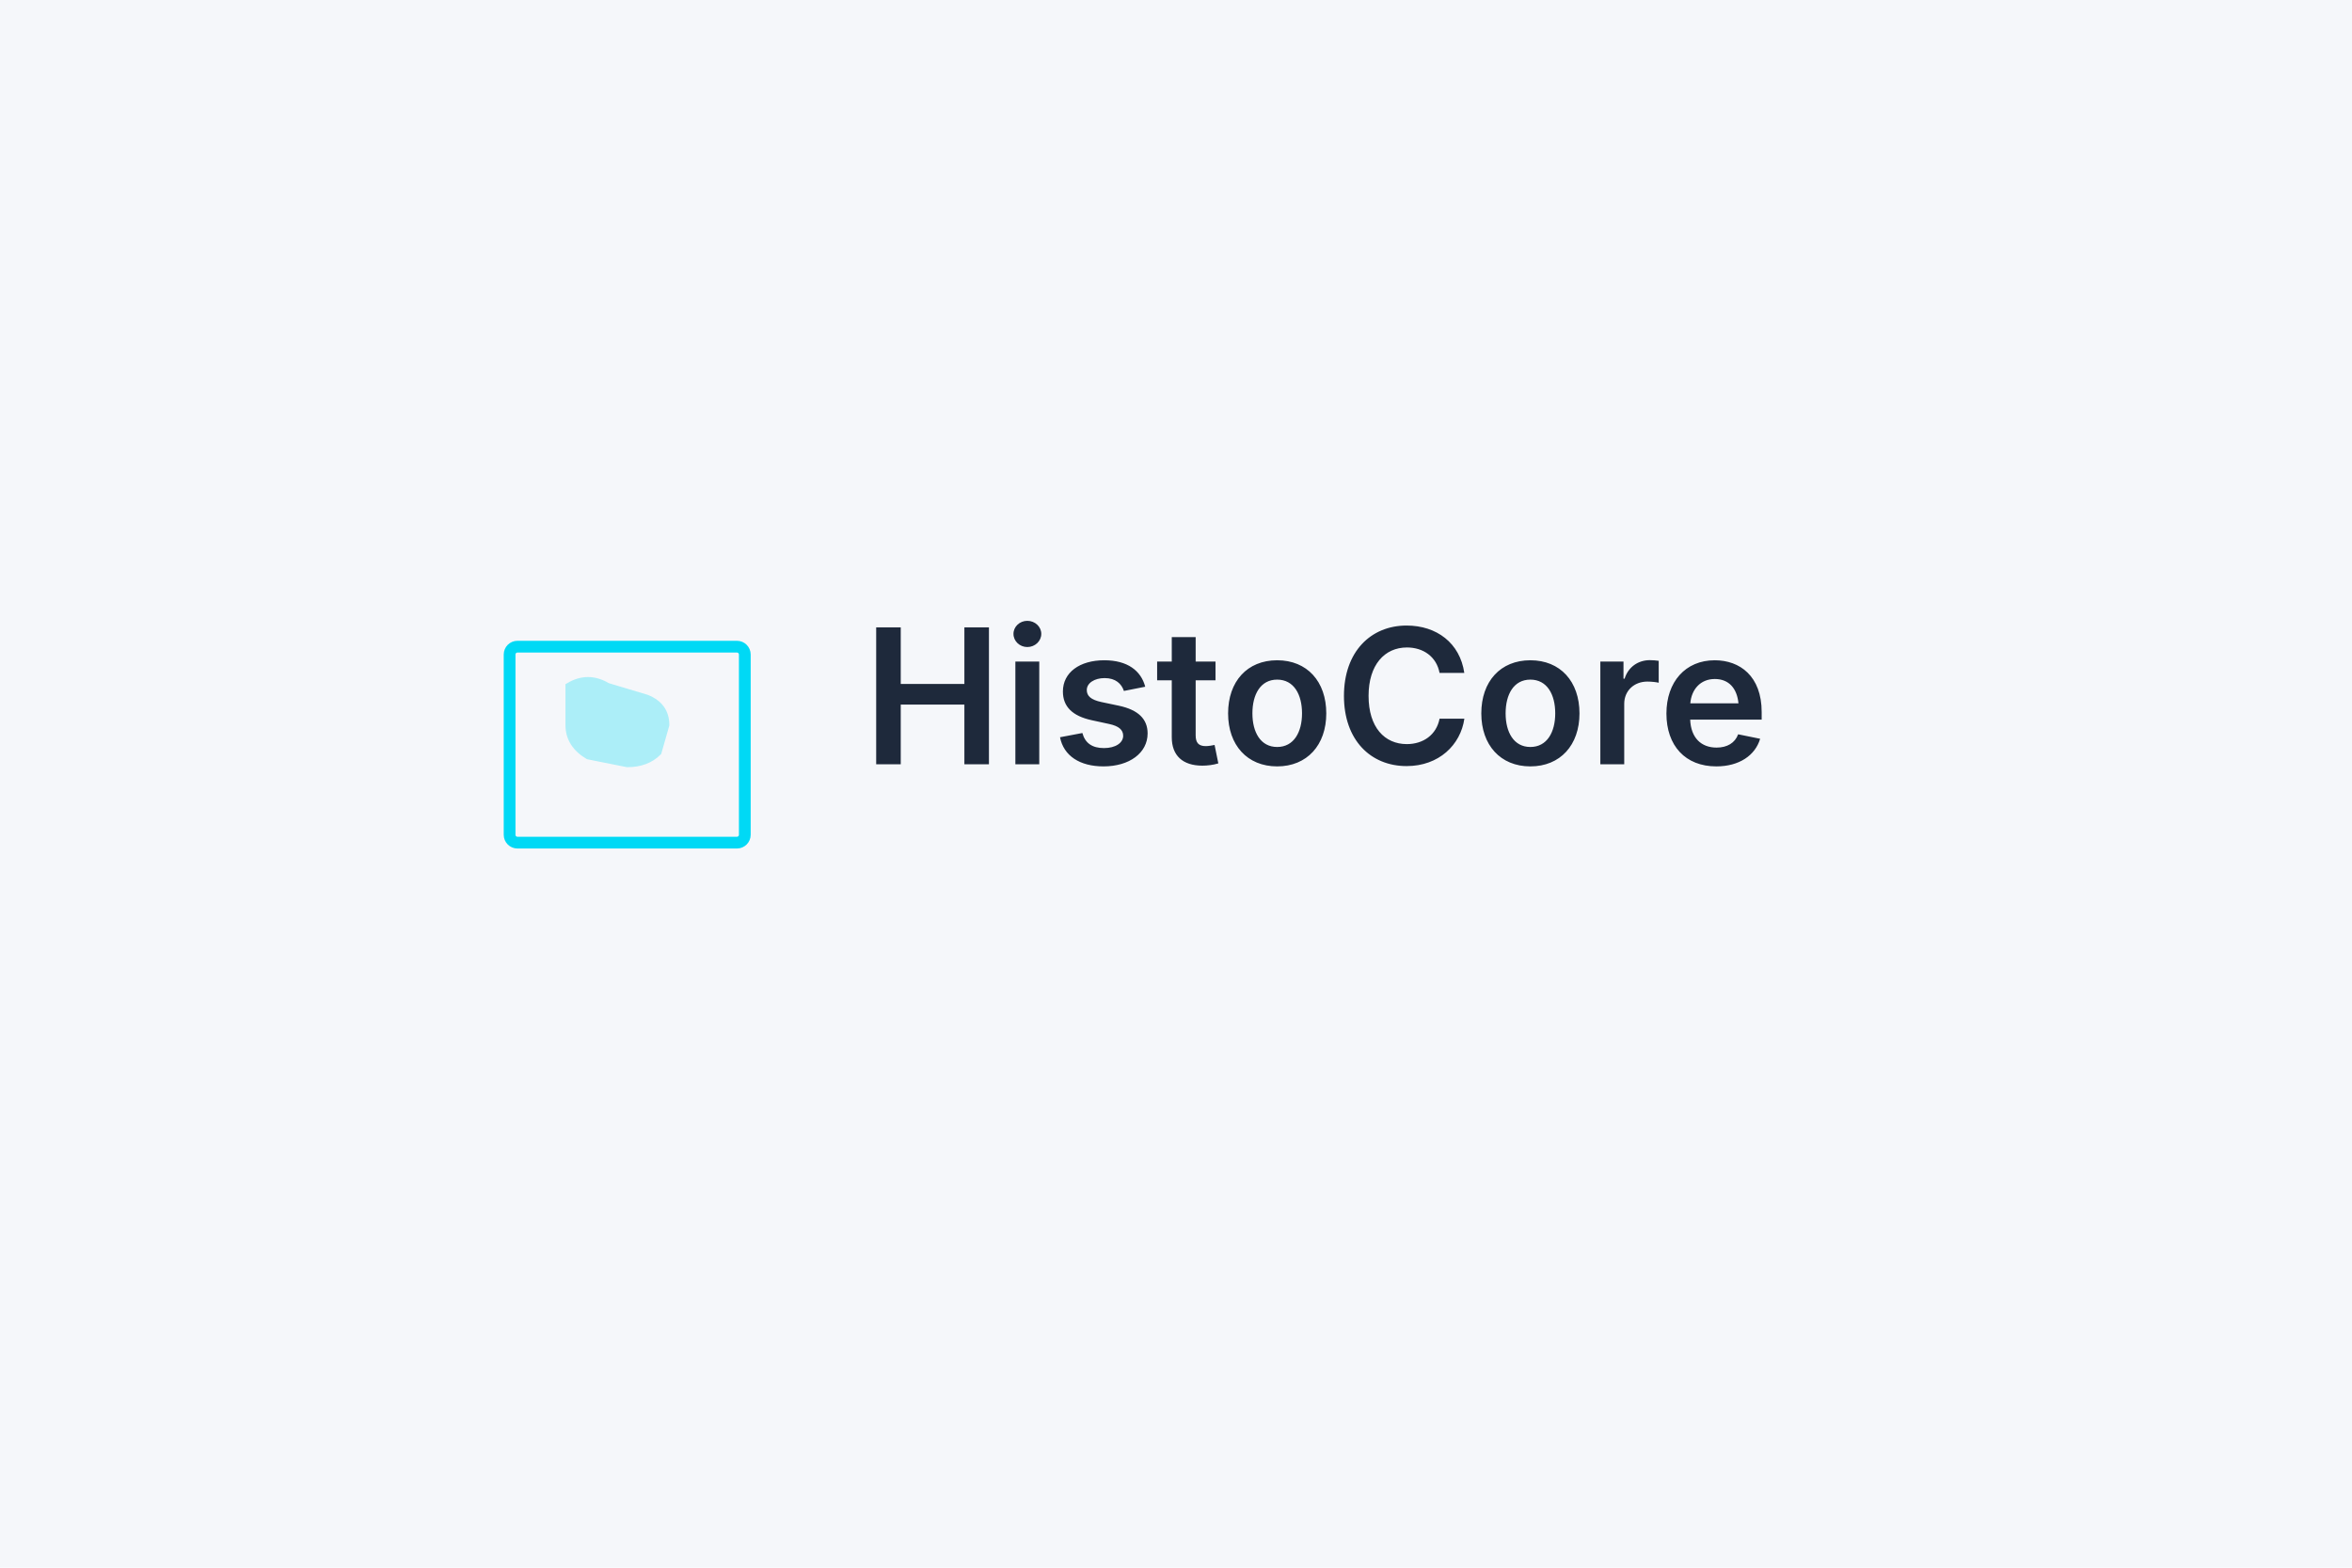
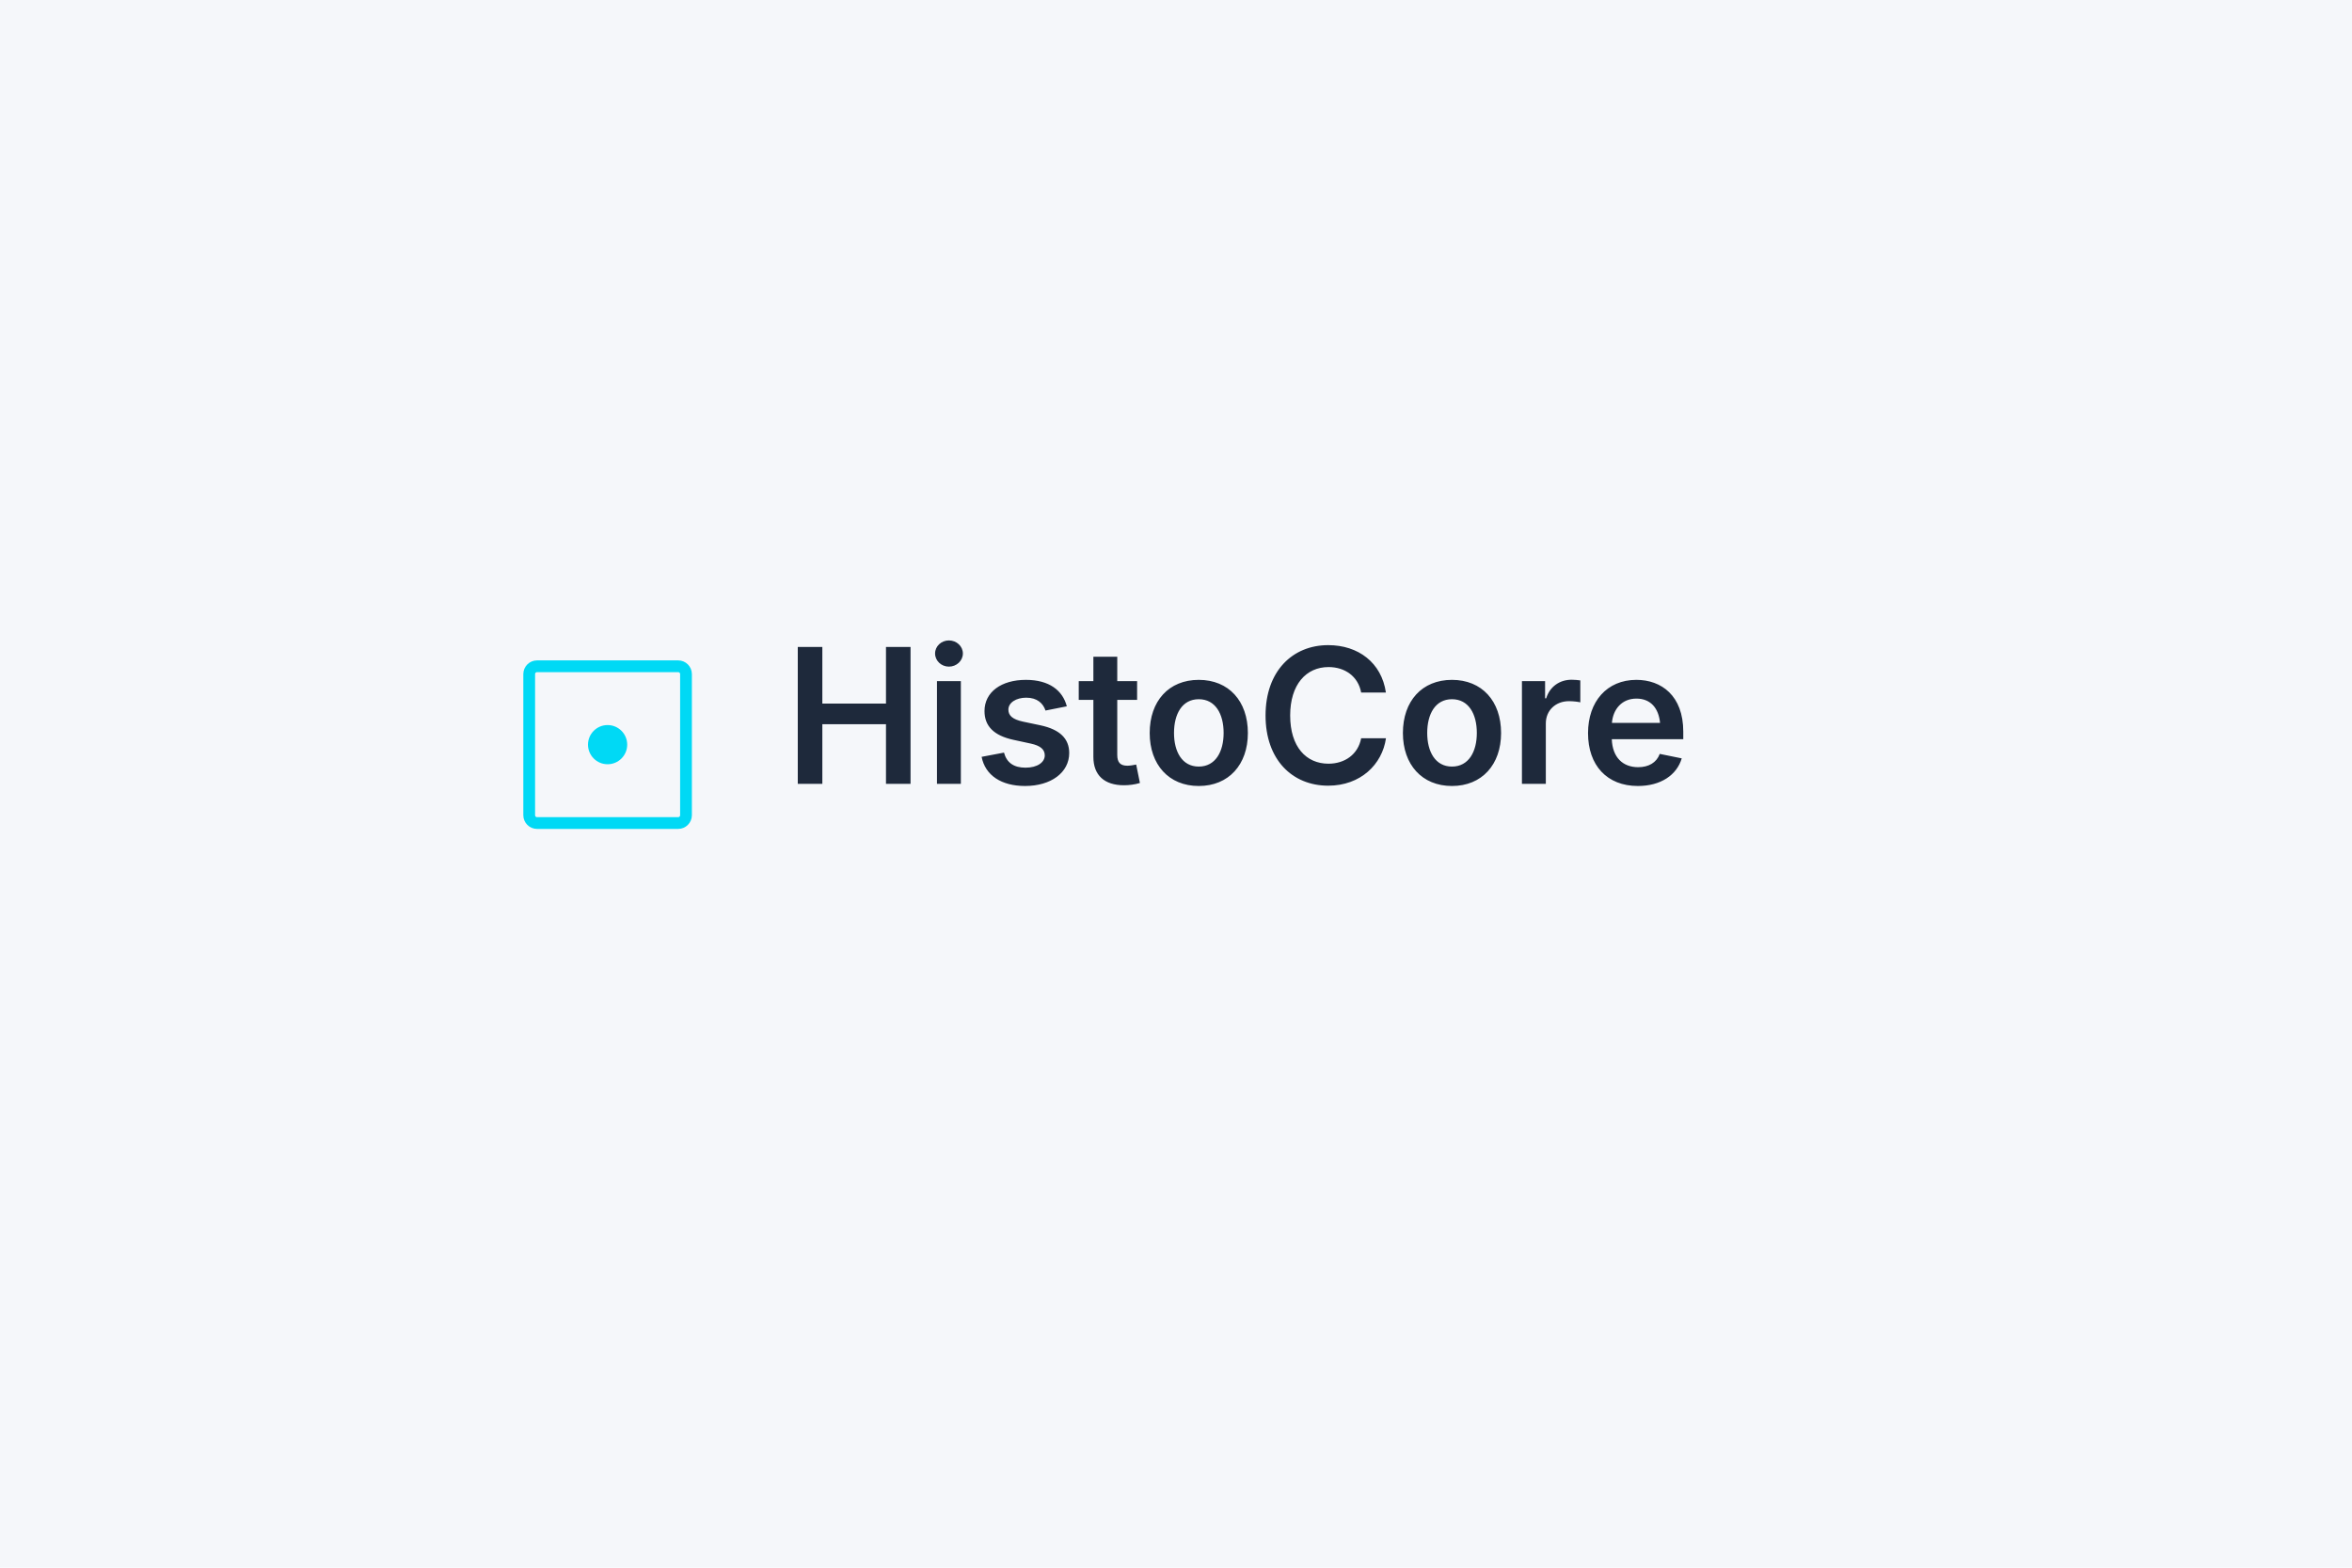
<svg xmlns="http://www.w3.org/2000/svg" width="600" height="400" viewBox="0 0 600 400">
  <rect width="600" height="400" fill="#f5f7fa" />
-   <rect x="130" y="165" width="60" height="50" fill="none" stroke="#00d9f5" stroke-width="3" rx="2" />
-   <path d="M 145 175 Q 150 172, 155 175 L 165 178 Q 170 180, 170 185 L 168 192 Q 165 195, 160 195 L 150 193 Q 145 190, 145 185 Z" fill="#00d9f5" opacity="0.3" stroke="#00d9f5" stroke-width="1.5" />
-   <text x="220" y="195" font-family="'Inter', 'SF Pro Display', -apple-system, sans-serif" font-size="48" font-weight="600" fill="#1e293b" text-anchor="start">HistoCore</text>
+   <rect x="135" y="170" width="40" height="40" fill="none" stroke="#00d9f5" stroke-width="3" rx="2" />
+   <circle cx="155" cy="190" r="5" fill="#00d9f5" />
+   <text x="200" y="200" font-family="'Inter', 'SF Pro Display', -apple-system, sans-serif" font-size="48" font-weight="600" fill="#1e293b" text-anchor="start">HistoCore</text>
</svg>
